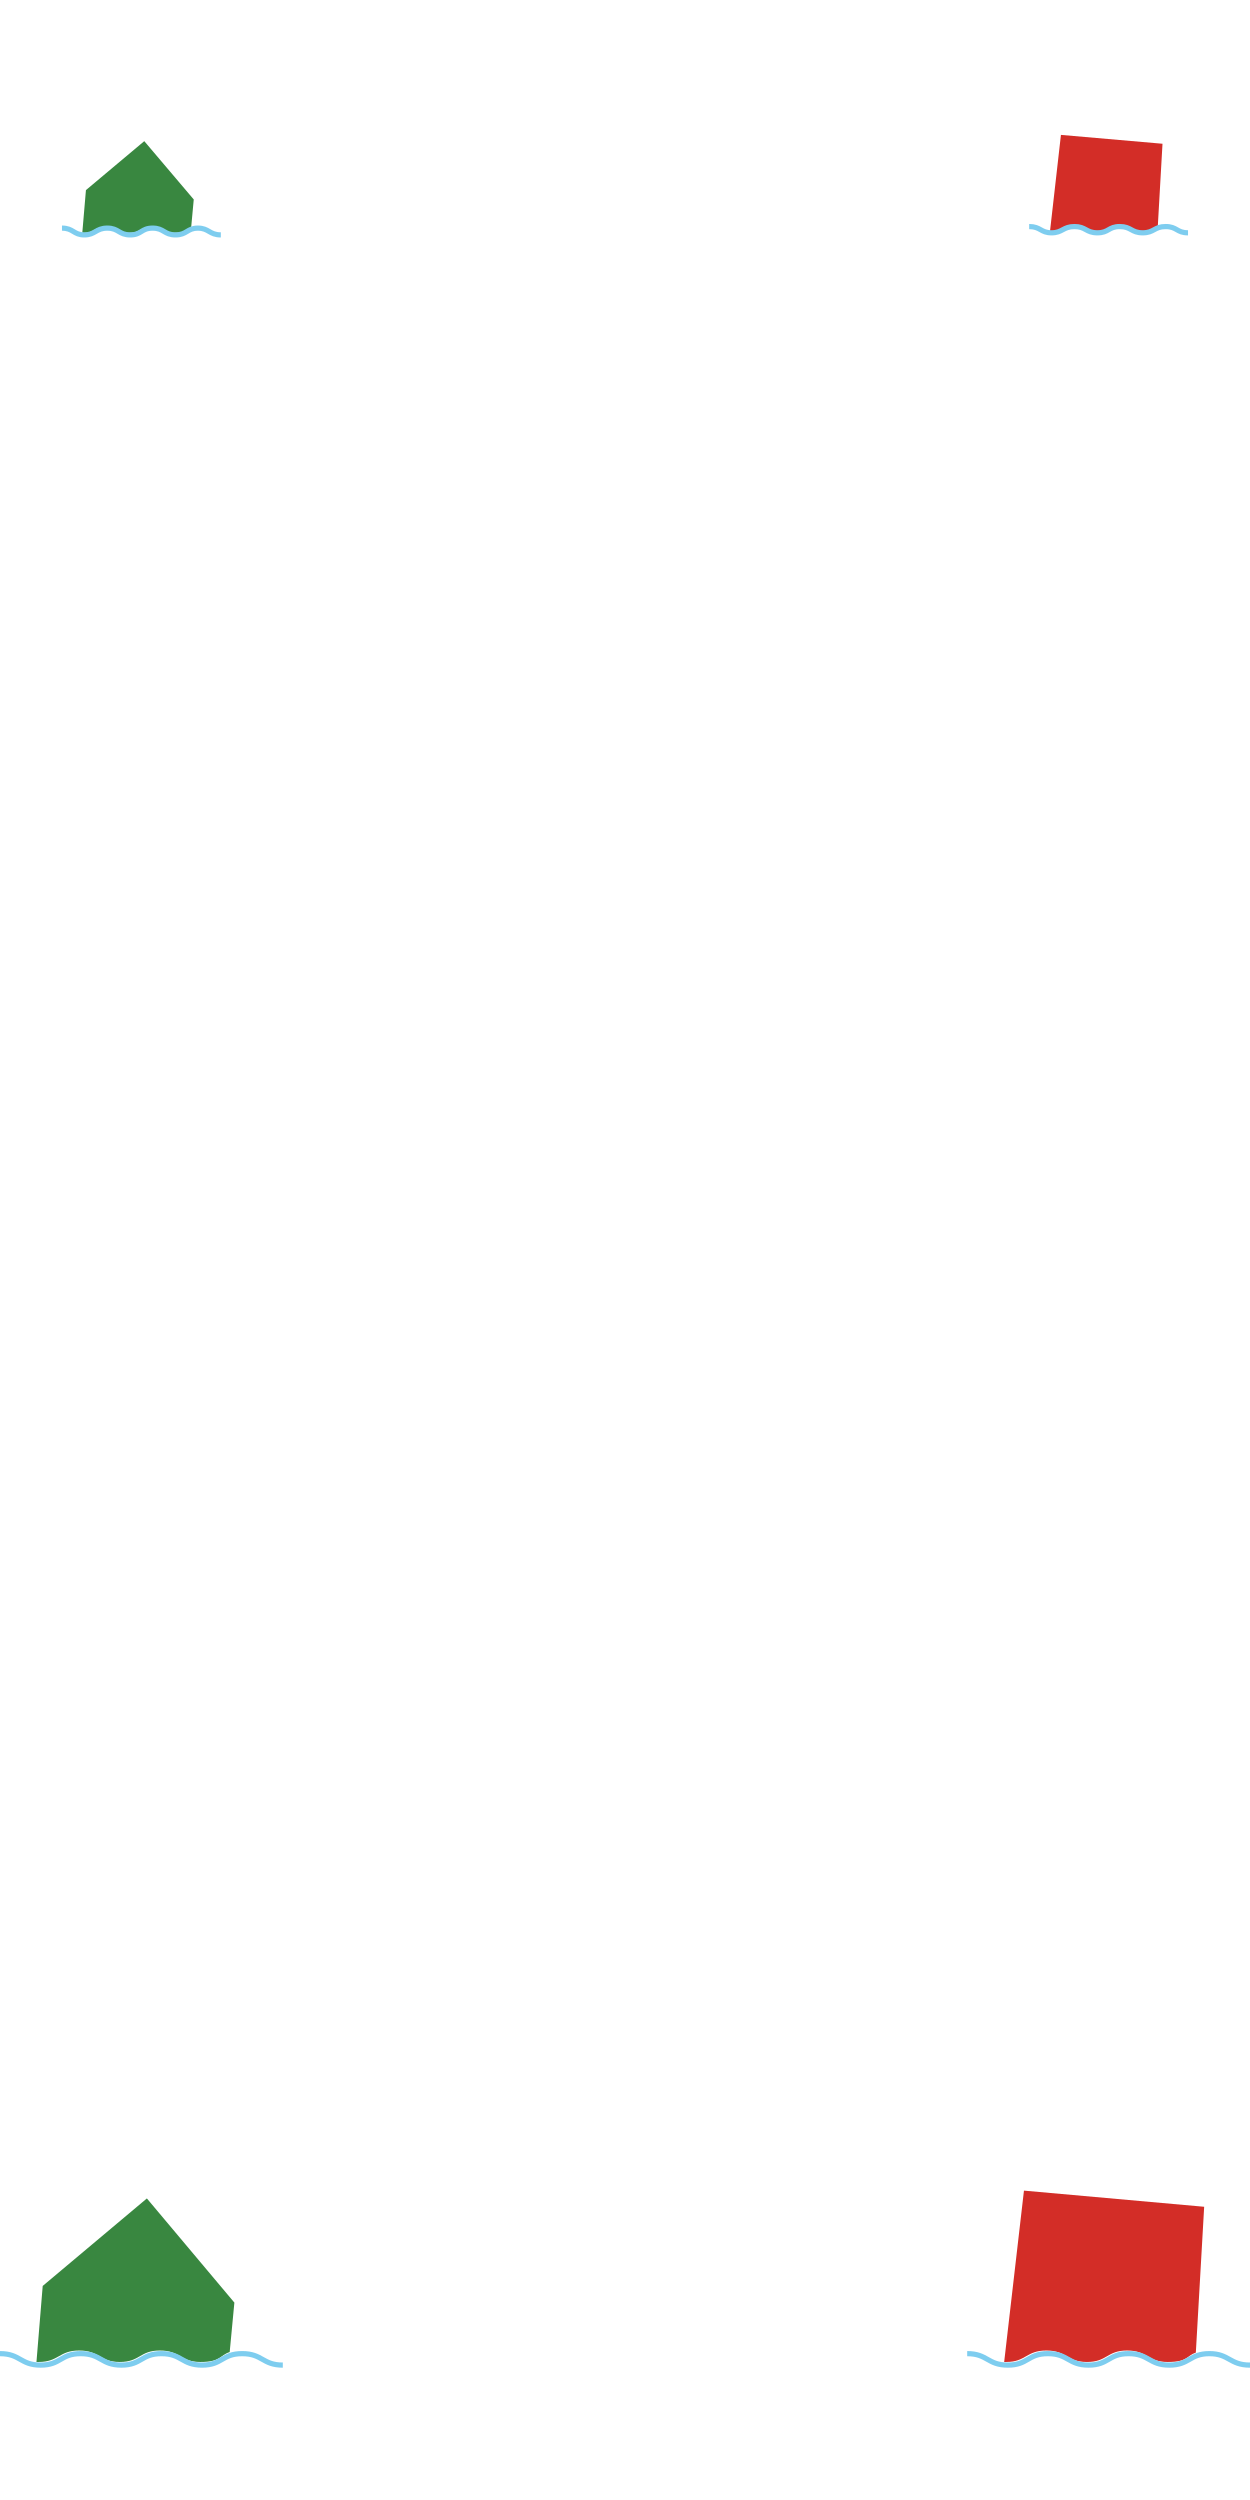
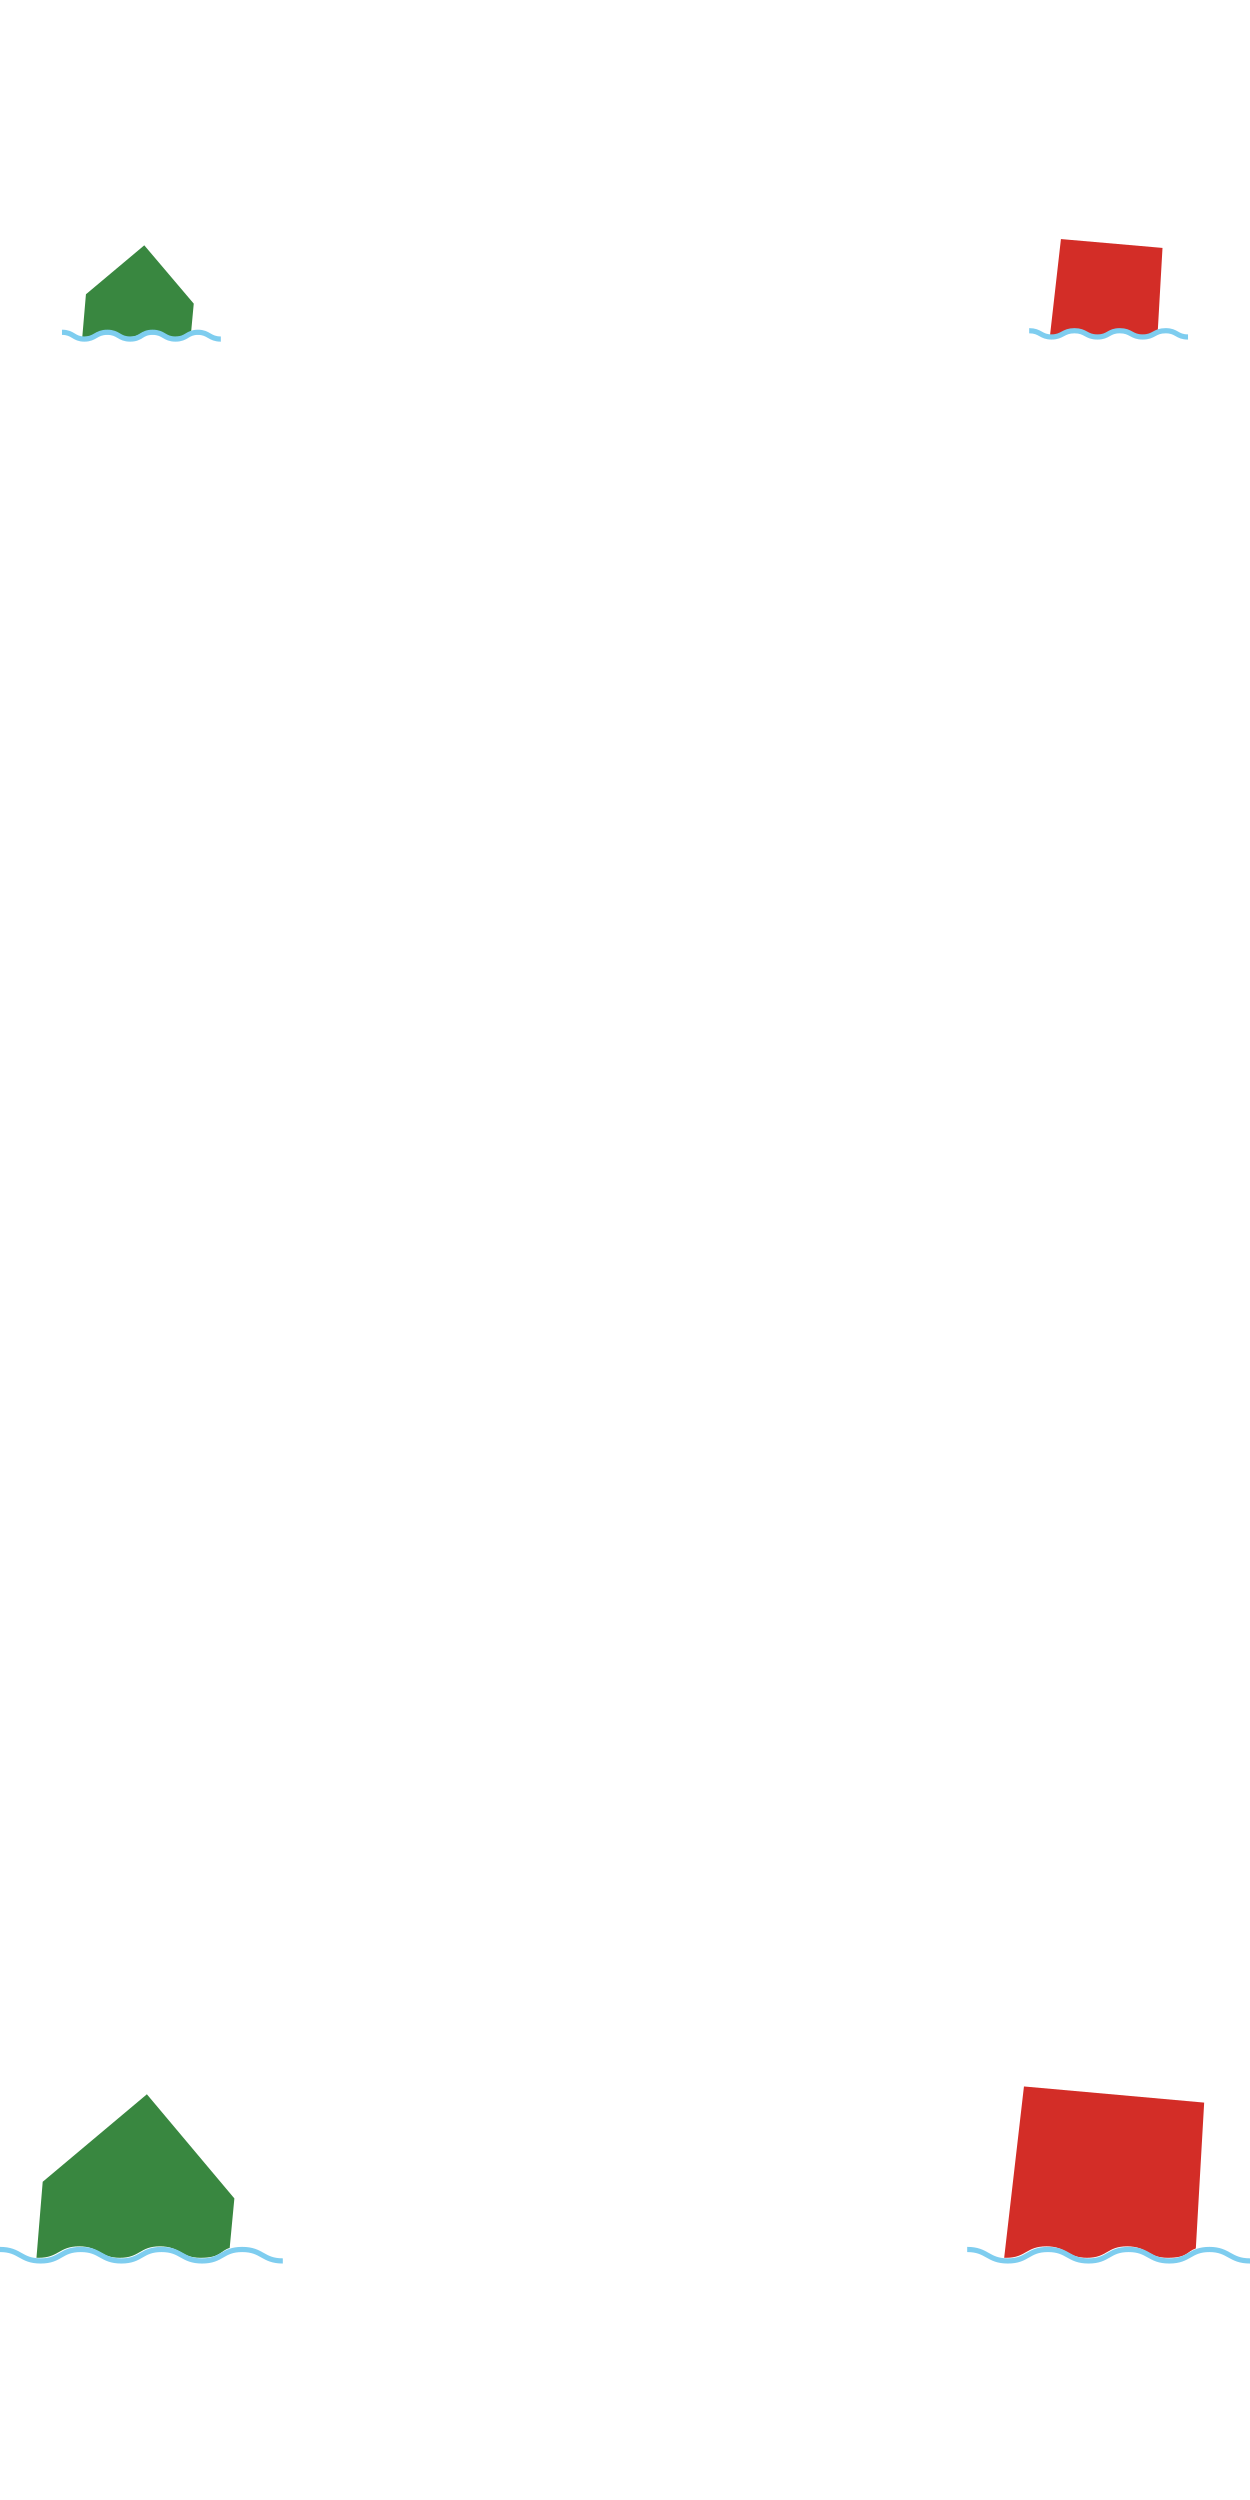
- <svg xmlns="http://www.w3.org/2000/svg" id="304a00d8-9bcb-487a-b4cd-56d650d20c11" data-name="Layer 1" viewBox="0 0 240 480">
+ <svg xmlns="http://www.w3.org/2000/svg" id="20585f54-cb18-4497-b556-0d036738b4f0" data-name="Layer 1" viewBox="0 0 240 480">
  <g>
    <g>
-       <g>
-         <path d="M193.2,453.5c3.8,0,3.8-2.2,7.7-2.2s3.9,2.2,7.8,2.2,3.8-2.2,7.7-2.2,3.9,2.2,7.8,2.2,3.6-1.2,5.4-1.8l1.6-28-34.6-3.1-3.8,32.9Z" fill="#d32d27" />
-         <path d="M185.7,451.9c3.9,0,3.9,2.2,7.8,2.2s3.8-2.2,7.7-2.2,3.9,2.2,7.8,2.2,3.8-2.2,7.7-2.2,3.9,2.2,7.8,2.2,3.9-2.2,7.7-2.2,3.9,2.2,7.8,2.2" fill="none" stroke="#7ecdef" stroke-miterlimit="10" />
-       </g>
-       <g>
-         <path d="M7.4,453.5c3.9,0,3.9-2.2,7.8-2.2s3.9,2.2,7.8,2.2,3.8-2.2,7.7-2.2,3.9,2.2,7.8,2.2,3.7-1.3,5.6-1.9l.9-9.5-16.8-20-20,16.8L7,453.5Z" fill="#398740" />
-         <path d="M0,451.9c3.9,0,3.9,2.2,7.8,2.2s3.8-2.2,7.7-2.2,3.9,2.2,7.8,2.2,3.8-2.2,7.7-2.2,3.9,2.2,7.8,2.2,3.8-2.2,7.7-2.2,3.9,2.2,7.8,2.2" fill="none" stroke="#7ecdef" stroke-miterlimit="10" />
-       </g>
+       <path d="M193.2,433.5c3.8,0,3.8-2.2,7.7-2.2s3.9,2.2,7.8,2.2,3.8-2.2,7.7-2.2,3.9,2.2,7.8,2.2,3.6-1.2,5.4-1.8l1.6-28-34.6-3.1-3.8,32.9Z" fill="#d32d27" />
+       <path d="M185.7,431.9c3.9,0,3.9,2.2,7.8,2.2s3.8-2.2,7.7-2.2,3.9,2.2,7.8,2.2,3.8-2.2,7.7-2.2,3.9,2.2,7.8,2.2,3.9-2.2,7.7-2.2,3.9,2.2,7.8,2.2" fill="none" stroke="#7ecdef" stroke-miterlimit="10" />
    </g>
    <g>
-       <g>
-         <path d="M201.8,44.4c2.2,0,2.2-1.2,4.3-1.2s2.2,1.2,4.4,1.2,2.2-1.2,4.4-1.2,2.1,1.2,4.3,1.2,2.1-.7,3.1-1l.9-15.8-19.5-1.7-2.1,18.5Z" fill="#d32d27" />
-         <path d="M197.6,43.5c2.2,0,2.2,1.2,4.3,1.2s2.2-1.2,4.4-1.2,2.2,1.2,4.4,1.2,2.1-1.2,4.3-1.2,2.2,1.2,4.4,1.2,2.2-1.2,4.4-1.2,2.1,1.2,4.3,1.2" fill="none" stroke="#7ecdef" stroke-miterlimit="10" />
-       </g>
-       <g>
-         <path d="M16.1,44.7c2.1,0,2.1-1.2,4.3-1.2s2.2,1.2,4.4,1.2,2.2-1.2,4.3-1.2,2.2,1.2,4.4,1.2,2.1-.7,3.2-1l.5-5.4L27.7,27.1,16.5,36.5l-.7,8.2Z" fill="#398740" />
-         <path d="M11.9,43.8c2.2,0,2.2,1.3,4.3,1.3s2.2-1.3,4.4-1.3,2.2,1.3,4.4,1.3,2.1-1.3,4.3-1.3,2.2,1.3,4.4,1.3,2.2-1.3,4.3-1.3,2.2,1.3,4.4,1.3" fill="none" stroke="#7ecdef" stroke-miterlimit="10" />
-       </g>
+       <path d="M7.4,433.5c3.9,0,3.9-2.2,7.8-2.2s3.9,2.2,7.8,2.2,3.8-2.2,7.7-2.2,3.9,2.2,7.8,2.2,3.7-1.3,5.6-1.9l.9-9.5-16.8-20-20,16.8L7,433.5Z" fill="#398740" />
+       <path d="M0,431.9c3.9,0,3.9,2.2,7.8,2.2s3.8-2.2,7.7-2.2,3.9,2.2,7.8,2.2,3.8-2.2,7.7-2.2,3.9,2.2,7.8,2.2,3.8-2.2,7.7-2.2,3.9,2.2,7.8,2.2" fill="none" stroke="#7ecdef" stroke-miterlimit="10" />
+     </g>
+   </g>
+   <g>
+     <g>
+       <path d="M201.8,64.4c2.2,0,2.2-1.2,4.3-1.2s2.2,1.2,4.4,1.2,2.2-1.2,4.4-1.2,2.1,1.2,4.3,1.2,2.1-.7,3.1-1l.9-15.8-19.5-1.7-2.1,18.5Z" fill="#d32d27" />
+       <path d="M197.6,63.5c2.2,0,2.2,1.2,4.3,1.2s2.2-1.2,4.4-1.2,2.2,1.2,4.4,1.2,2.1-1.2,4.3-1.2,2.2,1.2,4.4,1.2,2.2-1.2,4.4-1.2,2.1,1.2,4.3,1.2" fill="none" stroke="#7ecdef" stroke-miterlimit="10" />
+     </g>
+     <g>
+       <path d="M16.1,64.7c2.1,0,2.1-1.2,4.3-1.2s2.2,1.2,4.4,1.2,2.2-1.2,4.3-1.2,2.2,1.2,4.4,1.2,2.1-.7,3.2-1l.5-5.4L27.7,47.1,16.5,56.5l-.7,8.2Z" fill="#398740" />
+       <path d="M11.9,63.8c2.2,0,2.2,1.3,4.3,1.3s2.2-1.3,4.4-1.3,2.2,1.3,4.4,1.3,2.1-1.3,4.3-1.3,2.2,1.3,4.4,1.3,2.2-1.3,4.3-1.3,2.2,1.3,4.4,1.3" fill="none" stroke="#7ecdef" stroke-miterlimit="10" />
    </g>
  </g>
</svg>
